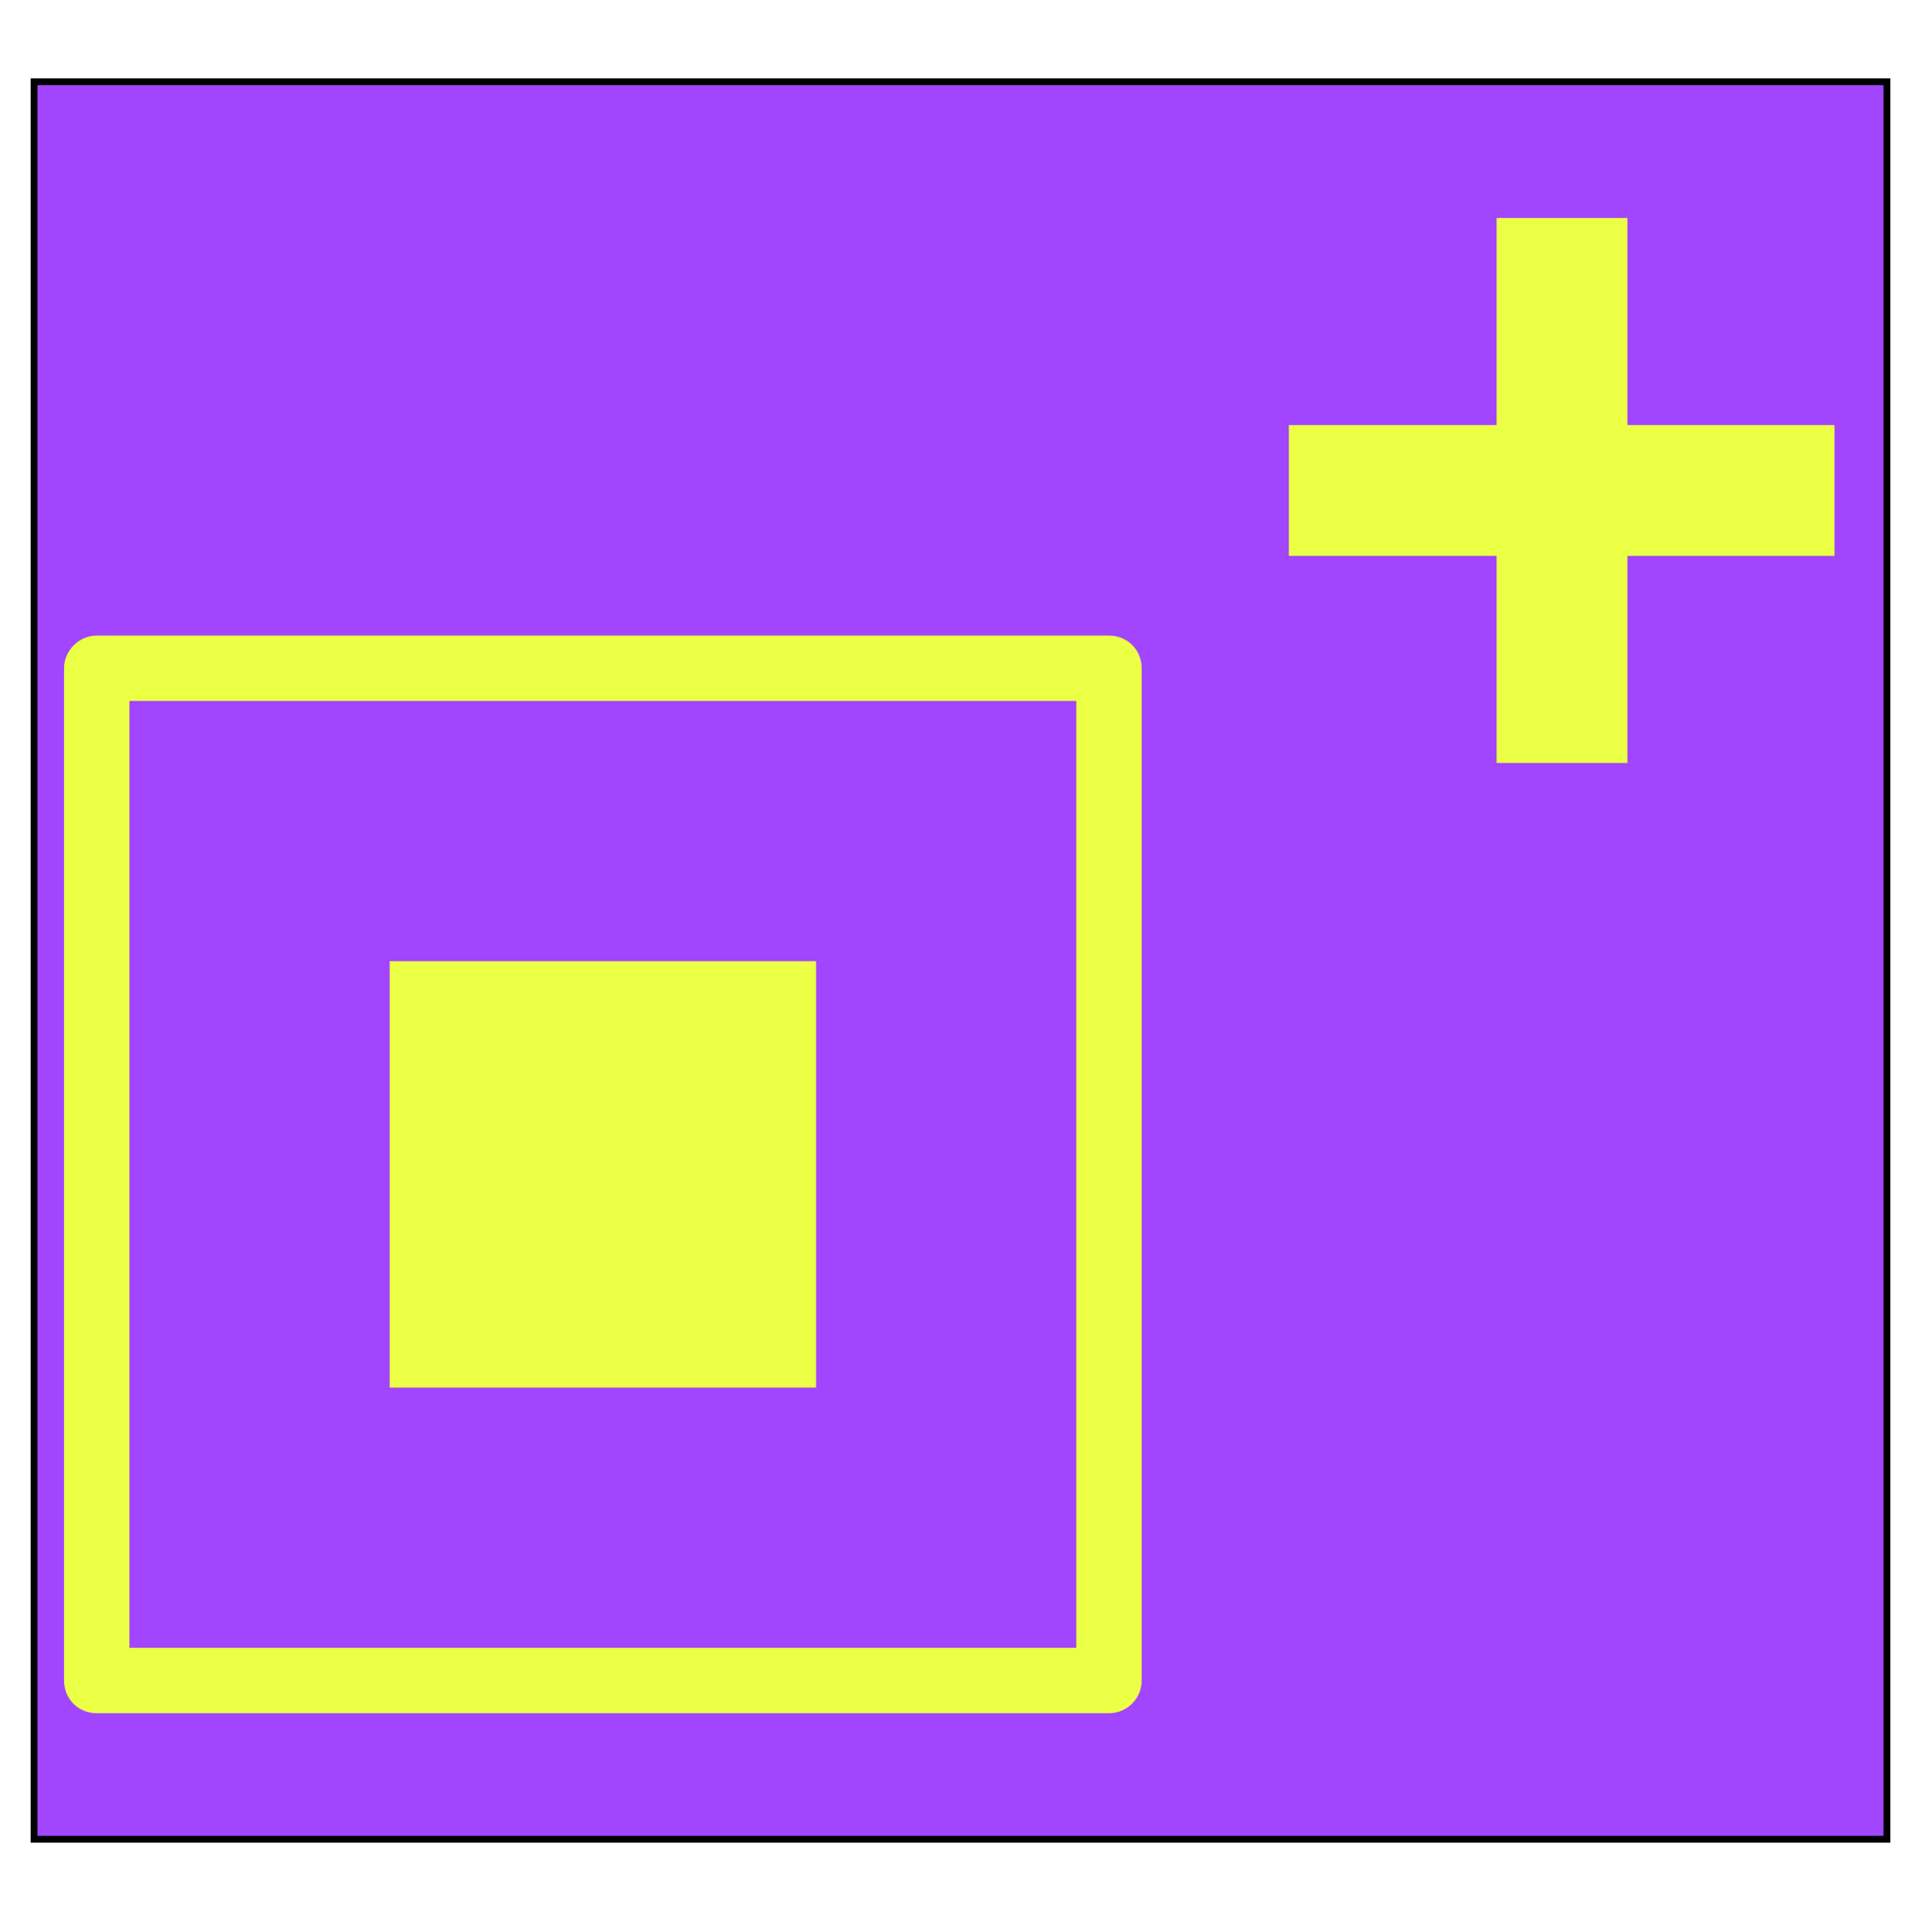
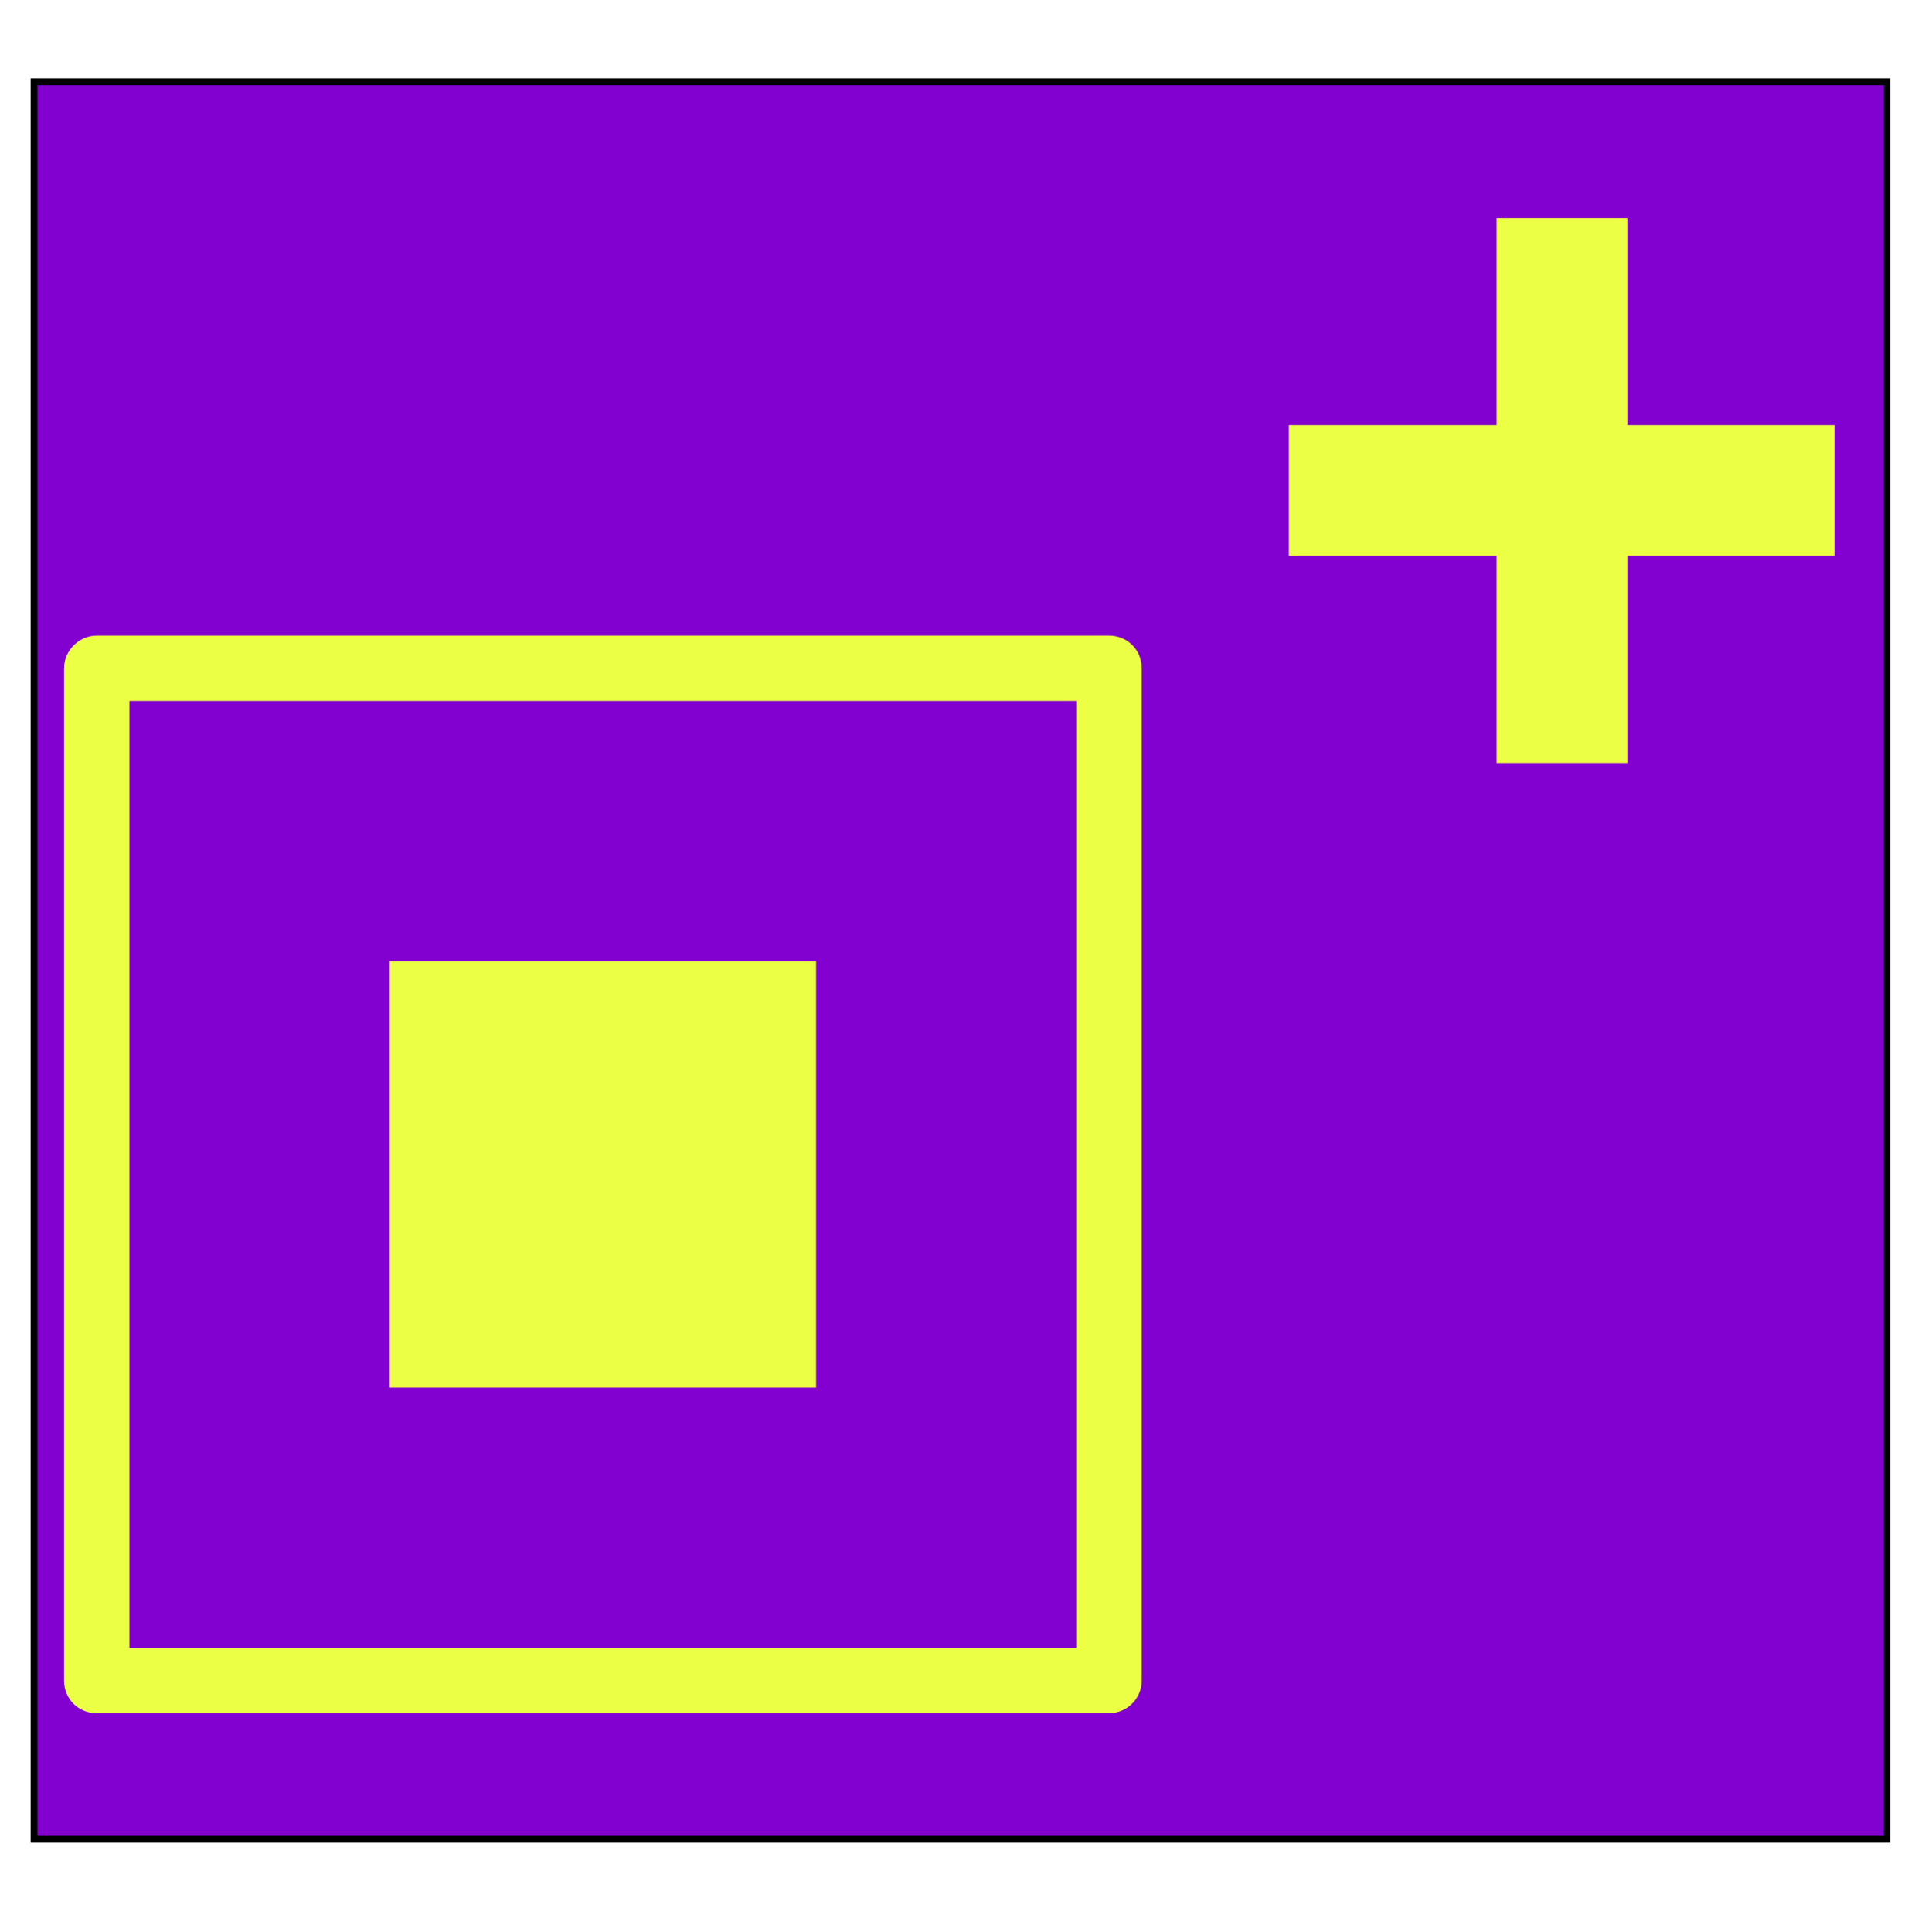
<svg xmlns="http://www.w3.org/2000/svg" version="1.1" id="レイヤー_1" x="0px" y="0px" viewBox="0 0 283.5 283.5" style="enable-background:new 0 0 283.5 283.5;" xml:space="preserve">
  <style type="text/css">
- 	.st0{fill:#A145FF;stroke:#000000;stroke-miterlimit:10;}
- 	.st1{fill:#A145FF;}
+ 	.st0{fill:#8200D0;stroke:#000000;stroke-miterlimit:10;}
+ 	.st1{fill:#8200D0;}
	.st2{fill:#EBFF45;}
</style>
  <g id="レイヤー_2_00000153670418584129518710000013194224111226752134_">
</g>
  <g id="レイヤー_1_00000052096704015683356280000004271241919976282506_">
    <rect x="5" y="12" class="st0" width="272" height="258" />
    <g>
      <path class="st1" d="M158,102.9H19v139h139V102.9z M119.8,203.7H57.2v-62.6h62.6V203.7z" />
      <polygon class="st2" points="219.7,112 238.9,112 238.9,81.6 269.3,81.6 269.3,62.4 238.9,62.4 238.9,32 219.7,32 219.7,62.4     189.2,62.4 189.2,81.6 219.7,81.6   " />
      <path class="st2" d="M14.2,251.5h148.6c2.6,0,4.8-2.1,4.8-4.8V98.1c0-2.7-2.1-4.8-4.8-4.8H14.2c-2.6,0-4.8,2.2-4.8,4.8v148.6    C9.4,249.4,11.5,251.5,14.2,251.5z M19,102.9h139v139H19V102.9z" />
      <rect x="57.2" y="141.1" class="st2" width="62.6" height="62.6" />
    </g>
  </g>
</svg>
